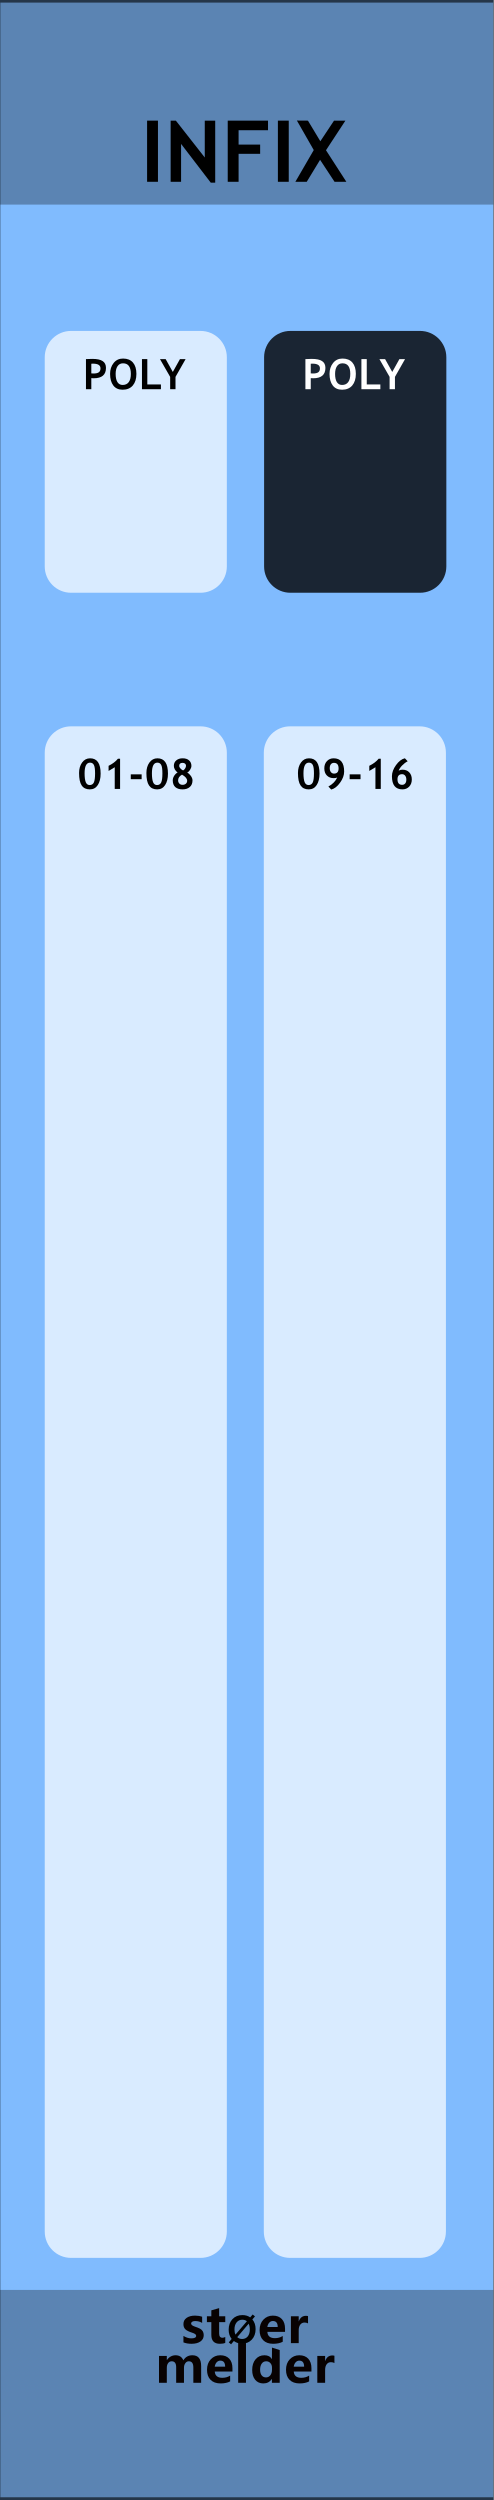
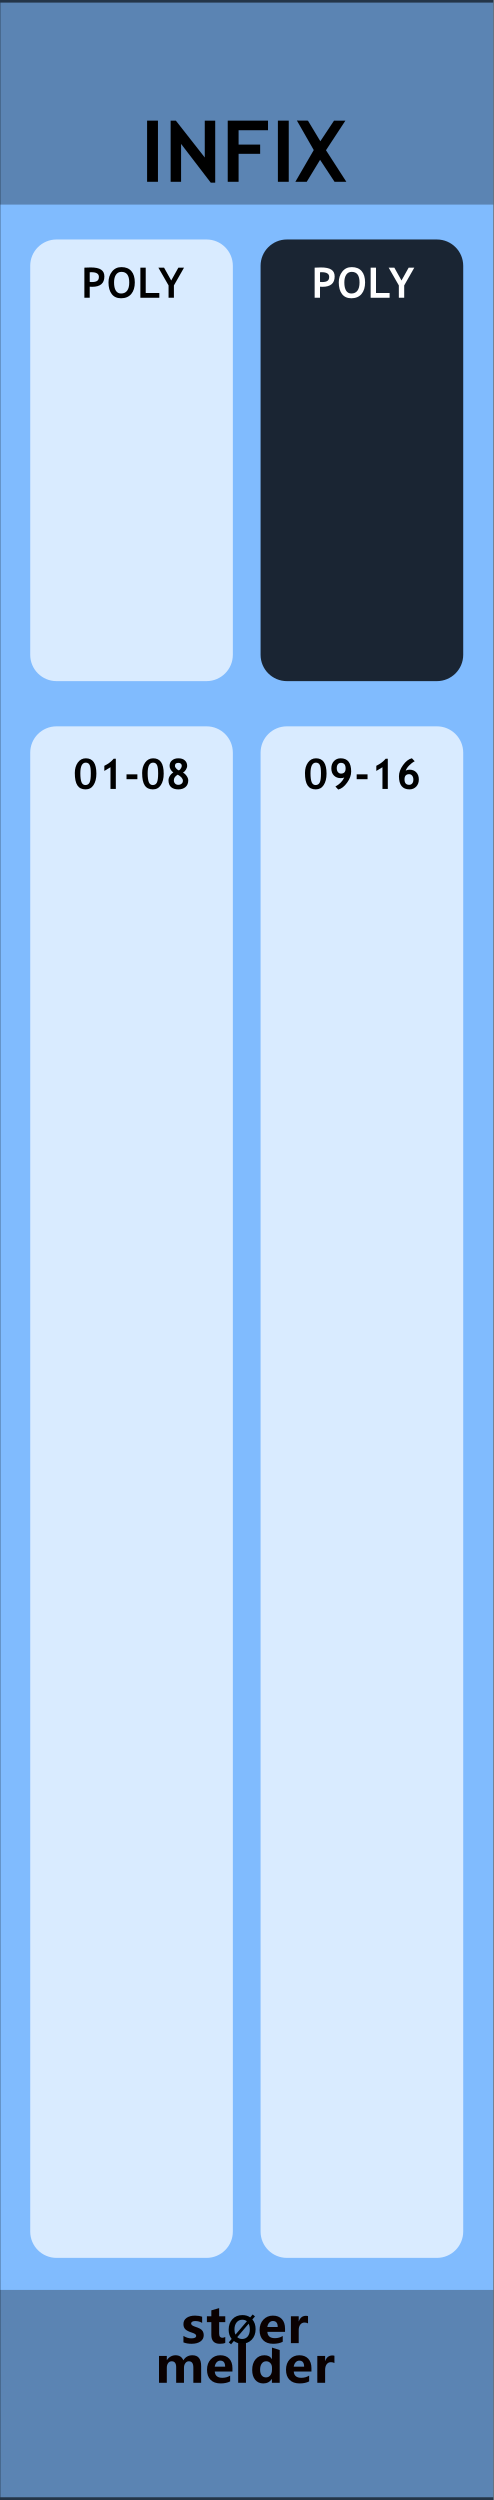
<svg xmlns="http://www.w3.org/2000/svg" width="100%" height="100%" viewBox="0 0 75 380" version="1.1" xml:space="preserve" style="fill-rule:evenodd;clip-rule:evenodd;stroke-linecap:round;stroke-linejoin:round;stroke-miterlimit:1.5;">
  <g id="panel" transform="matrix(0.834722,0,0,1.04324,-803.837,250.623)">
    <g transform="matrix(1.4975,0,0,0.958552,963,-240.235)">
      <rect x="0" y="0" width="60" height="380" style="fill:rgb(128,187,254);" />
+     </g>
+     <g transform="matrix(0.531338,0,0,1.76292,978.958,-852.772)">
+       <rect x="-30.034" y="347.456" width="169.102" height="16.91" style="fill:rgb(4,4,4);fill-opacity:0.3;" />
+     </g>
+     <g transform="matrix(0.531338,0,0,1.81961,978.958,-538.829)">
+       <rect x="-30.034" y="347.456" width="169.102" height="16.91" style="fill:rgb(4,4,4);fill-opacity:0.3;" />
+     </g>
+     <g transform="matrix(4.01174,0,0,25.5659,813.011,-292.473)">
+       <rect x="37.388" y="2.043" width="22.397" height="14.247" style="fill:none;stroke:black;stroke-opacity:0.6;stroke-width:0.03px;" />
    </g>
    <g transform="matrix(0.840359,0,0,0.840359,175.891,16.2108)">
      <g transform="matrix(1.198,0,0,0.958552,893.633,-224.914)">
        <g transform="matrix(9,0,0,9,64.0056,347.267)">
          <path d="M0.919,0L0.762,0L0.762,-0.308C0.762,-0.391 0.732,-0.432 0.671,-0.432C0.643,-0.432 0.62,-0.42 0.602,-0.395C0.583,-0.369 0.574,-0.339 0.574,-0.303L0.574,0L0.417,0L0.417,-0.312C0.417,-0.392 0.387,-0.432 0.327,-0.432C0.298,-0.432 0.274,-0.42 0.256,-0.396C0.238,-0.372 0.229,-0.341 0.229,-0.301L0.229,0L0.072,0L0.072,-0.54L0.229,-0.54L0.229,-0.456L0.231,-0.456C0.25,-0.486 0.275,-0.51 0.307,-0.528C0.338,-0.545 0.371,-0.553 0.405,-0.553C0.481,-0.553 0.533,-0.519 0.561,-0.451C0.603,-0.519 0.663,-0.553 0.743,-0.553C0.86,-0.553 0.919,-0.481 0.919,-0.335L0.919,0Z" style="fill:rgb(10,1,1);fill-rule:nonzero;" />
        </g>
        <g transform="matrix(9,0,0,9,72.978,347.267)">
          <path d="M0.551,-0.226L0.196,-0.226C0.201,-0.142 0.252,-0.1 0.347,-0.1C0.407,-0.1 0.459,-0.115 0.505,-0.144L0.505,-0.028C0.456,-0.001 0.391,0.013 0.312,0.013C0.226,0.013 0.159,-0.011 0.111,-0.06C0.063,-0.108 0.04,-0.176 0.04,-0.262C0.04,-0.348 0.065,-0.419 0.116,-0.472C0.167,-0.526 0.23,-0.553 0.307,-0.553C0.384,-0.553 0.443,-0.53 0.487,-0.484C0.53,-0.437 0.551,-0.374 0.551,-0.292L0.551,-0.226ZM0.404,-0.324C0.404,-0.405 0.372,-0.445 0.306,-0.445C0.279,-0.445 0.255,-0.434 0.234,-0.412C0.214,-0.39 0.201,-0.361 0.195,-0.324L0.404,-0.324Z" style="fill:rgb(10,1,1);fill-rule:nonzero;" />
        </g>
        <g transform="matrix(9,0,0,9,78.3513,347.267)">
          <rect x="0.069" y="-0.799" width="0.157" height="0.799" style="fill:rgb(10,1,1);fill-rule:nonzero;" />
        </g>
        <g transform="matrix(9,0,0,9,81.1494,347.267)">
          <path d="M0.593,0L0.436,0L0.436,-0.076L0.433,-0.076C0.395,-0.017 0.339,0.013 0.264,0.013C0.195,0.013 0.141,-0.011 0.1,-0.06C0.06,-0.108 0.04,-0.174 0.04,-0.258C0.04,-0.346 0.062,-0.418 0.108,-0.472C0.153,-0.526 0.212,-0.553 0.286,-0.553C0.356,-0.553 0.405,-0.528 0.433,-0.477L0.436,-0.477L0.438,-0.707L0.593,-0.658L0.593,0ZM0.438,-0.306C0.438,-0.342 0.427,-0.372 0.405,-0.396C0.383,-0.42 0.356,-0.432 0.323,-0.432C0.284,-0.432 0.254,-0.417 0.232,-0.386C0.21,-0.356 0.199,-0.315 0.199,-0.263C0.199,-0.213 0.21,-0.175 0.231,-0.148C0.252,-0.121 0.281,-0.108 0.318,-0.108C0.353,-0.108 0.382,-0.122 0.404,-0.15C0.427,-0.179 0.438,-0.215 0.438,-0.261L0.438,-0.306Z" style="fill:rgb(10,1,1);fill-rule:nonzero;" />
        </g>
        <g transform="matrix(9,0,0,9,87.2654,347.267)">
          <path d="M0.551,-0.226L0.196,-0.226C0.201,-0.142 0.252,-0.1 0.347,-0.1C0.407,-0.1 0.459,-0.115 0.505,-0.144L0.505,-0.028C0.456,-0.001 0.391,0.013 0.312,0.013C0.226,0.013 0.159,-0.011 0.111,-0.06C0.063,-0.108 0.04,-0.176 0.04,-0.262C0.04,-0.348 0.065,-0.419 0.116,-0.472C0.167,-0.526 0.23,-0.553 0.307,-0.553C0.384,-0.553 0.443,-0.53 0.487,-0.484C0.53,-0.437 0.551,-0.374 0.551,-0.292L0.551,-0.226ZM0.404,-0.324C0.404,-0.405 0.372,-0.445 0.306,-0.445C0.279,-0.445 0.255,-0.434 0.234,-0.412C0.214,-0.39 0.201,-0.361 0.195,-0.324L0.404,-0.324Z" style="fill:rgb(10,1,1);fill-rule:nonzero;" />
        </g>
        <g transform="matrix(9,0,0,9,92.6386,347.267)">
          <path d="M0.416,-0.397C0.397,-0.408 0.374,-0.414 0.346,-0.414C0.31,-0.414 0.282,-0.4 0.261,-0.373C0.24,-0.345 0.229,-0.308 0.229,-0.26L0.229,0L0.072,0L0.072,-0.54L0.229,-0.54L0.229,-0.438L0.231,-0.438C0.257,-0.512 0.305,-0.549 0.374,-0.549C0.392,-0.549 0.406,-0.547 0.416,-0.543L0.416,-0.397Z" style="fill:rgb(10,1,1);fill-rule:nonzero;" />
        </g>
      </g>
      <g transform="matrix(1.198,0,0,0.958552,893.495,-231.786)">
        <g transform="matrix(9,0,0,9,68.6657,347.267)">
          <path d="M0.058,-0.145C0.112,-0.112 0.165,-0.096 0.216,-0.096C0.281,-0.096 0.314,-0.113 0.314,-0.148C0.314,-0.173 0.287,-0.193 0.233,-0.21C0.166,-0.231 0.12,-0.254 0.095,-0.28C0.07,-0.305 0.058,-0.34 0.058,-0.383C0.058,-0.436 0.079,-0.478 0.122,-0.508C0.165,-0.538 0.221,-0.553 0.291,-0.553C0.34,-0.553 0.388,-0.546 0.434,-0.531L0.434,-0.407C0.392,-0.432 0.346,-0.444 0.295,-0.444C0.27,-0.444 0.25,-0.44 0.235,-0.431C0.22,-0.422 0.212,-0.41 0.212,-0.396C0.212,-0.371 0.235,-0.351 0.28,-0.335C0.329,-0.319 0.366,-0.304 0.39,-0.291C0.415,-0.278 0.434,-0.26 0.447,-0.238C0.459,-0.216 0.466,-0.191 0.466,-0.163C0.466,-0.107 0.444,-0.064 0.399,-0.033C0.354,-0.002 0.295,0.013 0.22,0.013C0.162,0.013 0.107,0.004 0.058,-0.015L0.058,-0.145Z" style="fill:rgb(10,1,1);fill-rule:nonzero;" />
        </g>
        <g transform="matrix(9,0,0,9,73.2436,347.267)">
          <path d="M0.39,-0.006C0.366,0.007 0.33,0.013 0.282,0.013C0.167,0.013 0.11,-0.047 0.11,-0.167L0.11,-0.422L0.021,-0.422L0.021,-0.54L0.11,-0.54L0.11,-0.659L0.267,-0.704L0.267,-0.54L0.39,-0.54L0.39,-0.422L0.267,-0.422L0.267,-0.195C0.267,-0.137 0.289,-0.108 0.335,-0.108C0.353,-0.108 0.371,-0.114 0.39,-0.124L0.39,-0.006Z" style="fill:rgb(10,1,1);fill-rule:nonzero;" />
        </g>
        <g transform="matrix(6.6,0,0,6.6,77.1051,347.267)">
          <path d="M0.106,0.032L0.043,-0.021L0.122,-0.115C0.067,-0.183 0.04,-0.268 0.04,-0.368C0.04,-0.487 0.075,-0.584 0.144,-0.658C0.213,-0.732 0.305,-0.769 0.418,-0.769C0.5,-0.769 0.571,-0.748 0.63,-0.706L0.698,-0.785L0.761,-0.733L0.689,-0.65C0.748,-0.581 0.778,-0.493 0.778,-0.384C0.778,-0.266 0.743,-0.17 0.674,-0.097C0.605,-0.023 0.516,0.013 0.406,0.013C0.32,0.013 0.246,-0.011 0.182,-0.059L0.106,0.032ZM0.54,-0.6C0.506,-0.628 0.463,-0.642 0.413,-0.642C0.349,-0.642 0.297,-0.617 0.258,-0.569C0.218,-0.52 0.199,-0.455 0.199,-0.375C0.199,-0.319 0.208,-0.273 0.227,-0.234L0.54,-0.6ZM0.275,-0.165C0.311,-0.131 0.356,-0.114 0.409,-0.114C0.473,-0.114 0.524,-0.137 0.563,-0.184C0.601,-0.231 0.62,-0.294 0.62,-0.374C0.62,-0.435 0.61,-0.488 0.588,-0.533L0.275,-0.165Z" style="fill-rule:nonzero;" />
        </g>
        <g transform="matrix(9,0,0,9,82.6053,347.267)">
          <path d="M0.551,-0.226L0.196,-0.226C0.201,-0.142 0.252,-0.1 0.347,-0.1C0.407,-0.1 0.459,-0.115 0.505,-0.144L0.505,-0.028C0.456,-0.001 0.391,0.013 0.312,0.013C0.226,0.013 0.159,-0.011 0.111,-0.06C0.063,-0.108 0.04,-0.176 0.04,-0.262C0.04,-0.348 0.065,-0.419 0.116,-0.472C0.167,-0.526 0.23,-0.553 0.307,-0.553C0.384,-0.553 0.443,-0.53 0.487,-0.484C0.53,-0.437 0.551,-0.374 0.551,-0.292L0.551,-0.226ZM0.404,-0.324C0.404,-0.405 0.372,-0.445 0.306,-0.445C0.279,-0.445 0.255,-0.434 0.234,-0.412C0.214,-0.39 0.201,-0.361 0.195,-0.324L0.404,-0.324Z" style="fill:rgb(10,1,1);fill-rule:nonzero;" />
        </g>
        <g transform="matrix(9,0,0,9,87.9786,347.267)">
          <path d="M0.416,-0.397C0.397,-0.408 0.374,-0.414 0.346,-0.414C0.31,-0.414 0.282,-0.4 0.261,-0.373C0.24,-0.345 0.229,-0.308 0.229,-0.26L0.229,0L0.072,0L0.072,-0.54L0.229,-0.54L0.229,-0.438L0.231,-0.438C0.257,-0.512 0.305,-0.549 0.374,-0.549C0.392,-0.549 0.406,-0.547 0.416,-0.543L0.416,-0.397Z" style="fill:rgb(10,1,1);fill-rule:nonzero;" />
        </g>
      </g>
    </g>
-     <g transform="matrix(4.01174,0,0,25.5659,813.011,-292.473)">
-       <rect x="37.388" y="2.043" width="22.397" height="14.247" style="fill:none;stroke:black;stroke-opacity:0.6;stroke-width:0.03px;" />
-     </g>
-     <g transform="matrix(0.531338,0,0,1.76292,978.958,-852.772)">
-       <rect x="-30.034" y="347.456" width="169.102" height="16.91" style="fill:rgb(4,4,4);fill-opacity:0.3;" />
-     </g>
    <g transform="matrix(1.198,0,0,0.958552,971.058,-213.748)">
      <g transform="matrix(13,0,0,13,14.644,0)">
        <rect x="0.076" y="-0.715" width="0.127" height="0.715" style="fill-rule:nonzero;" />
      </g>
      <g transform="matrix(13,0,0,13,18.2622,0)">
        <path d="M0.542,0.01L0.195,-0.443L0.195,0L0.073,0L0.073,-0.715L0.134,-0.715L0.472,-0.284L0.472,-0.715L0.594,-0.715L0.594,0.01L0.542,0.01Z" style="fill-rule:nonzero;" />
      </g>
      <g transform="matrix(13,0,0,13,26.9395,0)">
        <path d="M0.2,-0.603L0.2,-0.435L0.452,-0.435L0.452,-0.327L0.2,-0.327L0.2,0L0.073,0L0.073,-0.715L0.544,-0.715L0.544,-0.603L0.2,-0.603Z" style="fill-rule:nonzero;" />
      </g>
      <g transform="matrix(13,0,0,13,34.5249,0)">
        <rect x="0.076" y="-0.715" width="0.127" height="0.715" style="fill-rule:nonzero;" />
      </g>
      <g transform="matrix(13,0,0,13,38.1431,0)">
        <path d="M0.46,0L0.291,-0.257L0.135,0L0.002,0L0.217,-0.371L0.02,-0.716L0.149,-0.715L0.294,-0.474L0.454,-0.715L0.587,-0.715L0.36,-0.369L0.598,0L0.46,0Z" style="fill-rule:nonzero;" />
      </g>
    </g>
-     <g transform="matrix(0.531338,0,0,1.81961,978.958,-538.829)">
-       <rect x="-30.034" y="347.456" width="169.102" height="16.91" style="fill:rgb(4,4,4);fill-opacity:0.3;" />
+     <g transform="matrix(0.542381,0,0,2.40284,1007.68,-342.122)">
+       <path d="M73.138,58.519C73.138,57.639 69.179,56.924 64.302,56.924L13.942,56.924C9.066,56.924 5.107,57.639 5.107,58.519L5.107,82.108C5.107,82.989 9.066,83.704 13.942,83.704L64.302,83.704C69.179,83.704 73.138,82.989 73.138,82.108L73.138,58.519Z" style="fill-opacity:0.8;" />
    </g>
-     <g transform="matrix(0.48779,0,0,1.42457,1008.6,-273.112)">
-       <path d="M73.138,59.615C73.138,58.13 68.736,56.924 63.314,56.924L14.931,56.924C9.509,56.924 5.107,58.13 5.107,59.615L5.107,81.013C5.107,82.498 9.509,83.704 14.931,83.704L63.314,83.704C68.736,83.704 73.138,82.498 73.138,81.013L73.138,59.615Z" style="fill-opacity:0.8;" />
+     <g transform="matrix(0.542381,0,0,2.40284,965.732,-342.122)">
+       <path d="M73.138,58.519C73.138,57.639 69.179,56.924 64.302,56.924L13.942,56.924C9.066,56.924 5.107,57.639 5.107,58.519L5.107,82.108C5.107,82.989 9.066,83.704 13.942,83.704L64.302,83.704C69.179,83.704 73.138,82.989 73.138,82.108L73.138,58.519Z" style="fill:white;fill-opacity:0.7;" />
    </g>
-     <g transform="matrix(1.198,0,0,0.958552,977.471,-233.269)">
+     <g transform="matrix(1.198,0,0,0.958552,979.155,-246.593)">
      <g transform="matrix(6.4,0,0,6.4,33.8749,51.8924)">
        <path d="M0.2,-0.263L0.2,0L0.073,0L0.073,-0.715C0.158,-0.718 0.207,-0.72 0.222,-0.72C0.335,-0.72 0.417,-0.703 0.469,-0.668C0.522,-0.634 0.548,-0.579 0.548,-0.506C0.548,-0.342 0.451,-0.26 0.258,-0.26C0.243,-0.26 0.224,-0.261 0.2,-0.263ZM0.2,-0.605L0.2,-0.376C0.222,-0.374 0.239,-0.373 0.251,-0.373C0.309,-0.373 0.351,-0.382 0.378,-0.402C0.405,-0.421 0.418,-0.452 0.418,-0.496C0.418,-0.57 0.358,-0.607 0.239,-0.607C0.225,-0.607 0.213,-0.607 0.2,-0.605Z" style="fill:white;fill-rule:nonzero;" />
      </g>
      <g transform="matrix(6.4,0,0,6.4,37.7591,51.8924)">
        <path d="M0.039,-0.364C0.039,-0.466 0.067,-0.552 0.123,-0.622C0.179,-0.693 0.253,-0.728 0.347,-0.728C0.45,-0.728 0.528,-0.696 0.583,-0.632C0.637,-0.569 0.664,-0.479 0.664,-0.364C0.664,-0.249 0.636,-0.157 0.579,-0.089C0.522,-0.022 0.441,0.012 0.337,0.012C0.241,0.012 0.167,-0.021 0.116,-0.088C0.065,-0.155 0.039,-0.247 0.039,-0.364ZM0.171,-0.364C0.171,-0.28 0.185,-0.215 0.213,-0.169C0.242,-0.124 0.283,-0.101 0.337,-0.101C0.4,-0.101 0.449,-0.123 0.482,-0.168C0.516,-0.213 0.532,-0.278 0.532,-0.364C0.532,-0.531 0.47,-0.615 0.347,-0.615C0.29,-0.615 0.247,-0.593 0.216,-0.547C0.186,-0.502 0.171,-0.441 0.171,-0.364Z" style="fill:white;fill-rule:nonzero;" />
      </g>
      <g transform="matrix(6.4,0,0,6.4,42.3871,51.8924)">
        <path d="M0.073,0L0.073,-0.715L0.2,-0.715L0.2,-0.113L0.523,-0.113L0.523,0L0.073,0Z" style="fill:white;fill-rule:nonzero;" />
      </g>
      <g transform="matrix(6.4,0,0,6.4,45.5776,51.8924)">
        <path d="M0.371,-0.293L0.371,0L0.244,0L0.244,-0.293L0.002,-0.715L0.137,-0.715L0.307,-0.41L0.477,-0.715L0.611,-0.715L0.371,-0.293Z" style="fill:white;fill-rule:nonzero;" />
      </g>
    </g>
-     <g transform="matrix(0.487424,0,0,1.42457,968.657,-273.112)">
-       <path d="M73.138,59.615C73.138,58.13 68.732,56.924 63.306,56.924L14.938,56.924C9.512,56.924 5.107,58.13 5.107,59.615L5.107,81.013C5.107,82.498 9.512,83.704 14.938,83.704L63.306,83.704C68.732,83.704 73.138,82.498 73.138,81.013L73.138,59.615Z" style="fill:white;fill-opacity:0.7;" />
-     </g>
-     <g transform="matrix(1.198,0,0,0.958552,937.567,-233.269)">
+     <g transform="matrix(1.198,0,0,0.958552,937.277,-246.593)">
      <g transform="matrix(6.4,0,0,6.4,33.8286,51.8924)">
        <path d="M0.2,-0.263L0.2,0L0.073,0L0.073,-0.715C0.158,-0.718 0.207,-0.72 0.222,-0.72C0.335,-0.72 0.417,-0.703 0.469,-0.668C0.522,-0.634 0.548,-0.579 0.548,-0.506C0.548,-0.342 0.451,-0.26 0.258,-0.26C0.243,-0.26 0.224,-0.261 0.2,-0.263ZM0.2,-0.605L0.2,-0.376C0.222,-0.374 0.239,-0.373 0.251,-0.373C0.309,-0.373 0.351,-0.382 0.378,-0.402C0.405,-0.421 0.418,-0.452 0.418,-0.496C0.418,-0.57 0.358,-0.607 0.239,-0.607C0.225,-0.607 0.213,-0.607 0.2,-0.605Z" style="fill-rule:nonzero;" />
      </g>
      <g transform="matrix(6.4,0,0,6.4,37.7129,51.8924)">
        <path d="M0.039,-0.364C0.039,-0.466 0.067,-0.552 0.123,-0.622C0.179,-0.693 0.253,-0.728 0.347,-0.728C0.45,-0.728 0.528,-0.696 0.583,-0.632C0.637,-0.569 0.664,-0.479 0.664,-0.364C0.664,-0.249 0.636,-0.157 0.579,-0.089C0.522,-0.022 0.441,0.012 0.337,0.012C0.241,0.012 0.167,-0.021 0.116,-0.088C0.065,-0.155 0.039,-0.247 0.039,-0.364ZM0.171,-0.364C0.171,-0.28 0.185,-0.215 0.213,-0.169C0.242,-0.124 0.283,-0.101 0.337,-0.101C0.4,-0.101 0.449,-0.123 0.482,-0.168C0.516,-0.213 0.532,-0.278 0.532,-0.364C0.532,-0.531 0.47,-0.615 0.347,-0.615C0.29,-0.615 0.247,-0.593 0.216,-0.547C0.186,-0.502 0.171,-0.441 0.171,-0.364Z" style="fill-rule:nonzero;" />
      </g>
      <g transform="matrix(6.4,0,0,6.4,42.3409,51.8924)">
        <path d="M0.073,0L0.073,-0.715L0.2,-0.715L0.2,-0.113L0.523,-0.113L0.523,0L0.073,0Z" style="fill-rule:nonzero;" />
      </g>
      <g transform="matrix(6.4,0,0,6.4,45.5314,51.8924)">
        <path d="M0.371,-0.293L0.371,0L0.244,0L0.244,-0.293L0.002,-0.715L0.137,-0.715L0.307,-0.41L0.477,-0.715L0.611,-0.715L0.371,-0.293Z" style="fill-rule:nonzero;" />
      </g>
    </g>
-     <g transform="matrix(0.487424,0,0,8.33264,968.657,-608.736)">
-       <path d="M73.138,57.384C73.138,57.13 68.732,56.924 63.306,56.924L14.938,56.924C9.512,56.924 5.107,57.13 5.107,57.384L5.107,83.244C5.107,83.498 9.512,83.704 14.938,83.704L63.306,83.704C68.732,83.704 73.138,83.498 73.138,83.244L73.138,57.384Z" style="fill:white;fill-opacity:0.7;" />
+     <g>
+       <g transform="matrix(0.542381,0,0,8.33264,965.732,-608.736)">
+         <path d="M73.138,57.384C73.138,57.13 69.179,56.924 64.302,56.924L13.942,56.924C9.066,56.924 5.107,57.13 5.107,57.384L5.107,83.244C5.107,83.498 9.066,83.704 13.942,83.704L64.302,83.704C69.179,83.704 73.138,83.498 73.138,83.244L73.138,57.384Z" style="fill:white;fill-opacity:0.7;" />
+       </g>
+       <g transform="matrix(0.542381,0,0,8.33264,1007.68,-608.736)">
+         <path d="M73.138,57.384C73.138,57.13 69.179,56.924 64.302,56.924L13.942,56.924C9.066,56.924 5.107,57.13 5.107,57.384L5.107,83.244C5.107,83.498 9.066,83.704 13.942,83.704L64.302,83.704C69.179,83.704 73.138,83.498 73.138,83.244L73.138,57.384Z" style="fill:white;fill-opacity:0.7;" />
+       </g>
    </g>
-     <g transform="matrix(0.487424,0,0,8.33264,1008.55,-608.736)">
-       <path d="M73.138,57.384C73.138,57.13 68.732,56.924 63.306,56.924L14.938,56.924C9.512,56.924 5.107,57.13 5.107,57.384L5.107,83.244C5.107,83.498 9.512,83.704 14.938,83.704L63.306,83.704C68.732,83.704 73.138,83.498 73.138,83.244L73.138,57.384Z" style="fill:white;fill-opacity:0.7;" />
-     </g>
-     <g transform="matrix(1.198,0,0,0.958552,938.412,-175.025)">
+     <g transform="matrix(1.198,0,0,0.958552,937.637,-175.025)">
      <g transform="matrix(6.4,0,0,6.4,32.3062,51.8924)">
        <path d="M0.037,-0.379C0.037,-0.477 0.06,-0.56 0.108,-0.627C0.156,-0.694 0.22,-0.728 0.299,-0.728C0.466,-0.728 0.549,-0.607 0.549,-0.364C0.549,-0.25 0.526,-0.16 0.481,-0.092C0.437,-0.024 0.374,0.01 0.292,0.01C0.205,0.01 0.141,-0.021 0.099,-0.084C0.057,-0.146 0.037,-0.245 0.037,-0.379ZM0.168,-0.371C0.168,-0.275 0.178,-0.205 0.196,-0.16C0.215,-0.115 0.246,-0.093 0.289,-0.093C0.335,-0.093 0.368,-0.113 0.388,-0.154C0.407,-0.194 0.417,-0.266 0.417,-0.37C0.417,-0.467 0.408,-0.534 0.389,-0.57C0.37,-0.607 0.34,-0.625 0.297,-0.625C0.211,-0.625 0.168,-0.541 0.168,-0.371Z" style="fill-rule:nonzero;" />
      </g>
      <g transform="matrix(6.4,0,0,6.4,36.1842,51.8924)">
        <path d="M0.278,0L0.278,-0.516L0.132,-0.428L0.132,-0.55C0.226,-0.596 0.3,-0.652 0.354,-0.718L0.405,-0.718L0.405,0L0.278,0Z" style="fill-rule:nonzero;" />
      </g>
      <g transform="matrix(6.4,0,0,6.4,40.0622,51.8924)">
        <rect x="0.053" y="-0.347" width="0.258" height="0.115" style="fill-rule:nonzero;" />
      </g>
      <g transform="matrix(6.4,0,0,6.4,42.5402,51.8924)">
        <path d="M0.037,-0.379C0.037,-0.477 0.06,-0.56 0.108,-0.627C0.156,-0.694 0.22,-0.728 0.299,-0.728C0.466,-0.728 0.549,-0.607 0.549,-0.364C0.549,-0.25 0.526,-0.16 0.481,-0.092C0.437,-0.024 0.374,0.01 0.292,0.01C0.205,0.01 0.141,-0.021 0.099,-0.084C0.057,-0.146 0.037,-0.245 0.037,-0.379ZM0.168,-0.371C0.168,-0.275 0.178,-0.205 0.196,-0.16C0.215,-0.115 0.246,-0.093 0.289,-0.093C0.335,-0.093 0.368,-0.113 0.388,-0.154C0.407,-0.194 0.417,-0.266 0.417,-0.37C0.417,-0.467 0.408,-0.534 0.389,-0.57C0.37,-0.607 0.34,-0.625 0.297,-0.625C0.211,-0.625 0.168,-0.541 0.168,-0.371Z" style="fill-rule:nonzero;" />
      </g>
      <g transform="matrix(6.4,0,0,6.4,46.4182,51.8924)">
        <path d="M0.172,-0.392C0.146,-0.409 0.125,-0.432 0.108,-0.461C0.091,-0.49 0.083,-0.519 0.083,-0.548C0.083,-0.603 0.102,-0.647 0.141,-0.679C0.18,-0.712 0.23,-0.728 0.291,-0.728C0.356,-0.728 0.408,-0.712 0.444,-0.679C0.481,-0.647 0.5,-0.603 0.5,-0.548C0.5,-0.519 0.489,-0.488 0.469,-0.456C0.448,-0.423 0.426,-0.401 0.401,-0.388C0.432,-0.373 0.461,-0.347 0.487,-0.31C0.513,-0.273 0.526,-0.237 0.526,-0.205C0.526,-0.137 0.505,-0.084 0.462,-0.047C0.42,-0.009 0.362,0.01 0.289,0.01C0.215,0.01 0.158,-0.009 0.117,-0.045C0.077,-0.082 0.057,-0.135 0.057,-0.205C0.057,-0.24 0.068,-0.276 0.089,-0.31C0.11,-0.345 0.138,-0.372 0.172,-0.392ZM0.303,-0.44C0.321,-0.449 0.337,-0.465 0.351,-0.488C0.365,-0.51 0.372,-0.531 0.372,-0.55C0.372,-0.571 0.365,-0.588 0.35,-0.601C0.335,-0.614 0.315,-0.62 0.291,-0.62C0.237,-0.62 0.21,-0.597 0.21,-0.549C0.21,-0.528 0.22,-0.507 0.24,-0.486C0.26,-0.464 0.281,-0.449 0.303,-0.44ZM0.277,-0.34C0.215,-0.305 0.184,-0.26 0.184,-0.205C0.184,-0.174 0.194,-0.149 0.213,-0.128C0.233,-0.108 0.258,-0.098 0.289,-0.098C0.321,-0.098 0.348,-0.107 0.368,-0.125C0.389,-0.142 0.399,-0.166 0.399,-0.195C0.399,-0.244 0.359,-0.293 0.277,-0.34Z" style="fill-rule:nonzero;" />
      </g>
    </g>
-     <g transform="matrix(1.198,0,0,0.958552,978.27,-175.025)">
+     <g transform="matrix(1.198,0,0,0.958552,979.549,-175.025)">
      <g transform="matrix(6.4,0,0,6.4,32.3062,51.8924)">
        <path d="M0.037,-0.379C0.037,-0.477 0.06,-0.56 0.108,-0.627C0.156,-0.694 0.22,-0.728 0.299,-0.728C0.466,-0.728 0.549,-0.607 0.549,-0.364C0.549,-0.25 0.526,-0.16 0.481,-0.092C0.437,-0.024 0.374,0.01 0.292,0.01C0.205,0.01 0.141,-0.021 0.099,-0.084C0.057,-0.146 0.037,-0.245 0.037,-0.379ZM0.168,-0.371C0.168,-0.275 0.178,-0.205 0.196,-0.16C0.215,-0.115 0.246,-0.093 0.289,-0.093C0.335,-0.093 0.368,-0.113 0.388,-0.154C0.407,-0.194 0.417,-0.266 0.417,-0.37C0.417,-0.467 0.408,-0.534 0.389,-0.57C0.37,-0.607 0.34,-0.625 0.297,-0.625C0.211,-0.625 0.168,-0.541 0.168,-0.371Z" style="fill-rule:nonzero;" />
      </g>
      <g transform="matrix(6.4,0,0,6.4,36.1842,51.8924)">
        <path d="M0.221,0.014L0.154,-0.058C0.253,-0.112 0.323,-0.184 0.364,-0.272C0.342,-0.262 0.314,-0.257 0.28,-0.257C0.213,-0.257 0.159,-0.278 0.118,-0.32C0.077,-0.361 0.057,-0.418 0.057,-0.49C0.057,-0.561 0.078,-0.618 0.12,-0.662C0.162,-0.706 0.214,-0.728 0.278,-0.728C0.444,-0.728 0.528,-0.623 0.528,-0.414C0.528,-0.326 0.496,-0.238 0.431,-0.149C0.367,-0.059 0.297,-0.005 0.221,0.014ZM0.186,-0.495C0.186,-0.455 0.195,-0.423 0.214,-0.4C0.233,-0.377 0.257,-0.365 0.287,-0.365C0.36,-0.365 0.396,-0.406 0.396,-0.487C0.396,-0.576 0.359,-0.62 0.285,-0.62C0.255,-0.62 0.231,-0.609 0.213,-0.587C0.195,-0.564 0.186,-0.534 0.186,-0.495Z" style="fill-rule:nonzero;" />
      </g>
      <g transform="matrix(6.4,0,0,6.4,40.0622,51.8924)">
        <rect x="0.053" y="-0.347" width="0.258" height="0.115" style="fill-rule:nonzero;" />
      </g>
      <g transform="matrix(6.4,0,0,6.4,42.5402,51.8924)">
        <path d="M0.278,0L0.278,-0.516L0.132,-0.428L0.132,-0.55C0.226,-0.596 0.3,-0.652 0.354,-0.718L0.405,-0.718L0.405,0L0.278,0Z" style="fill-rule:nonzero;" />
      </g>
      <g transform="matrix(6.4,0,0,6.4,46.4182,51.8924)">
        <path d="M0.371,-0.729L0.438,-0.658C0.39,-0.633 0.346,-0.599 0.306,-0.558C0.266,-0.517 0.239,-0.476 0.224,-0.436C0.258,-0.451 0.287,-0.458 0.312,-0.458C0.379,-0.458 0.434,-0.438 0.474,-0.396C0.515,-0.354 0.536,-0.297 0.536,-0.226C0.536,-0.156 0.515,-0.099 0.473,-0.055C0.431,-0.012 0.378,0.01 0.314,0.01C0.148,0.01 0.064,-0.094 0.064,-0.302C0.064,-0.389 0.097,-0.478 0.161,-0.567C0.225,-0.656 0.295,-0.711 0.371,-0.729ZM0.196,-0.229C0.196,-0.142 0.233,-0.098 0.307,-0.098C0.337,-0.098 0.361,-0.109 0.379,-0.131C0.397,-0.152 0.406,-0.182 0.406,-0.221C0.406,-0.261 0.397,-0.292 0.378,-0.316C0.359,-0.339 0.335,-0.351 0.306,-0.351C0.233,-0.351 0.196,-0.31 0.196,-0.229Z" style="fill-rule:nonzero;" />
      </g>
    </g>
  </g>
</svg>
